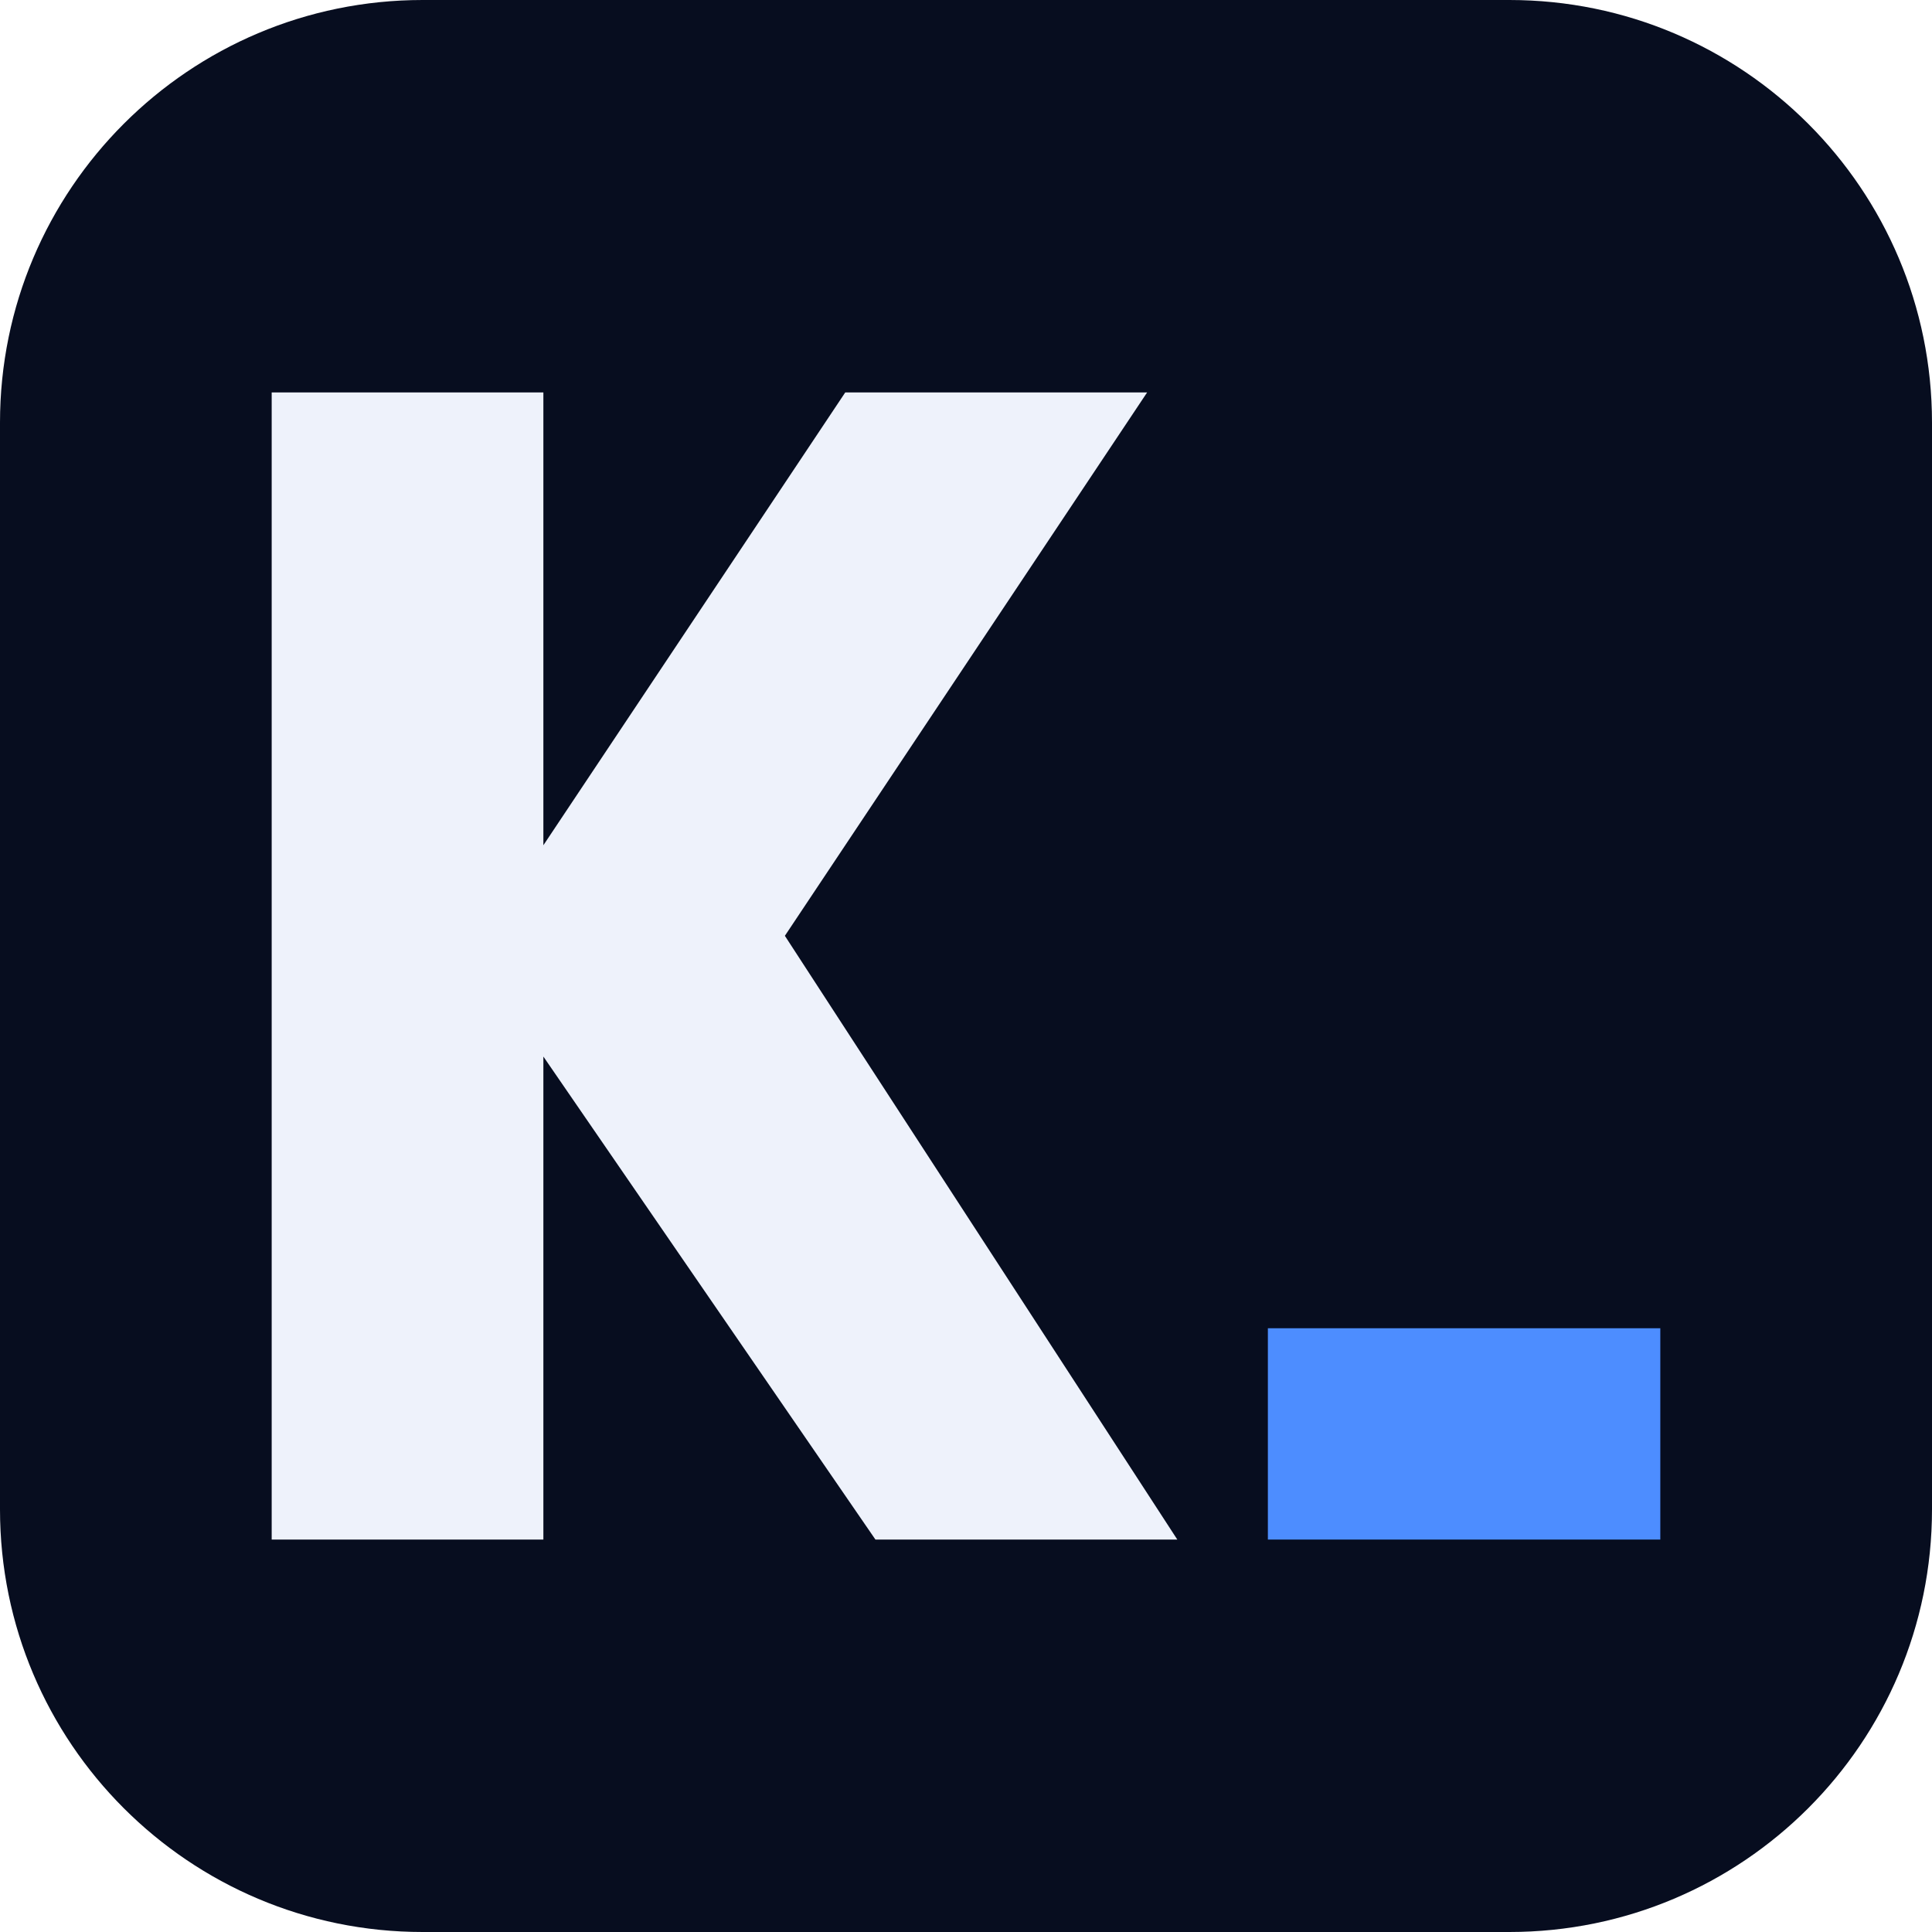
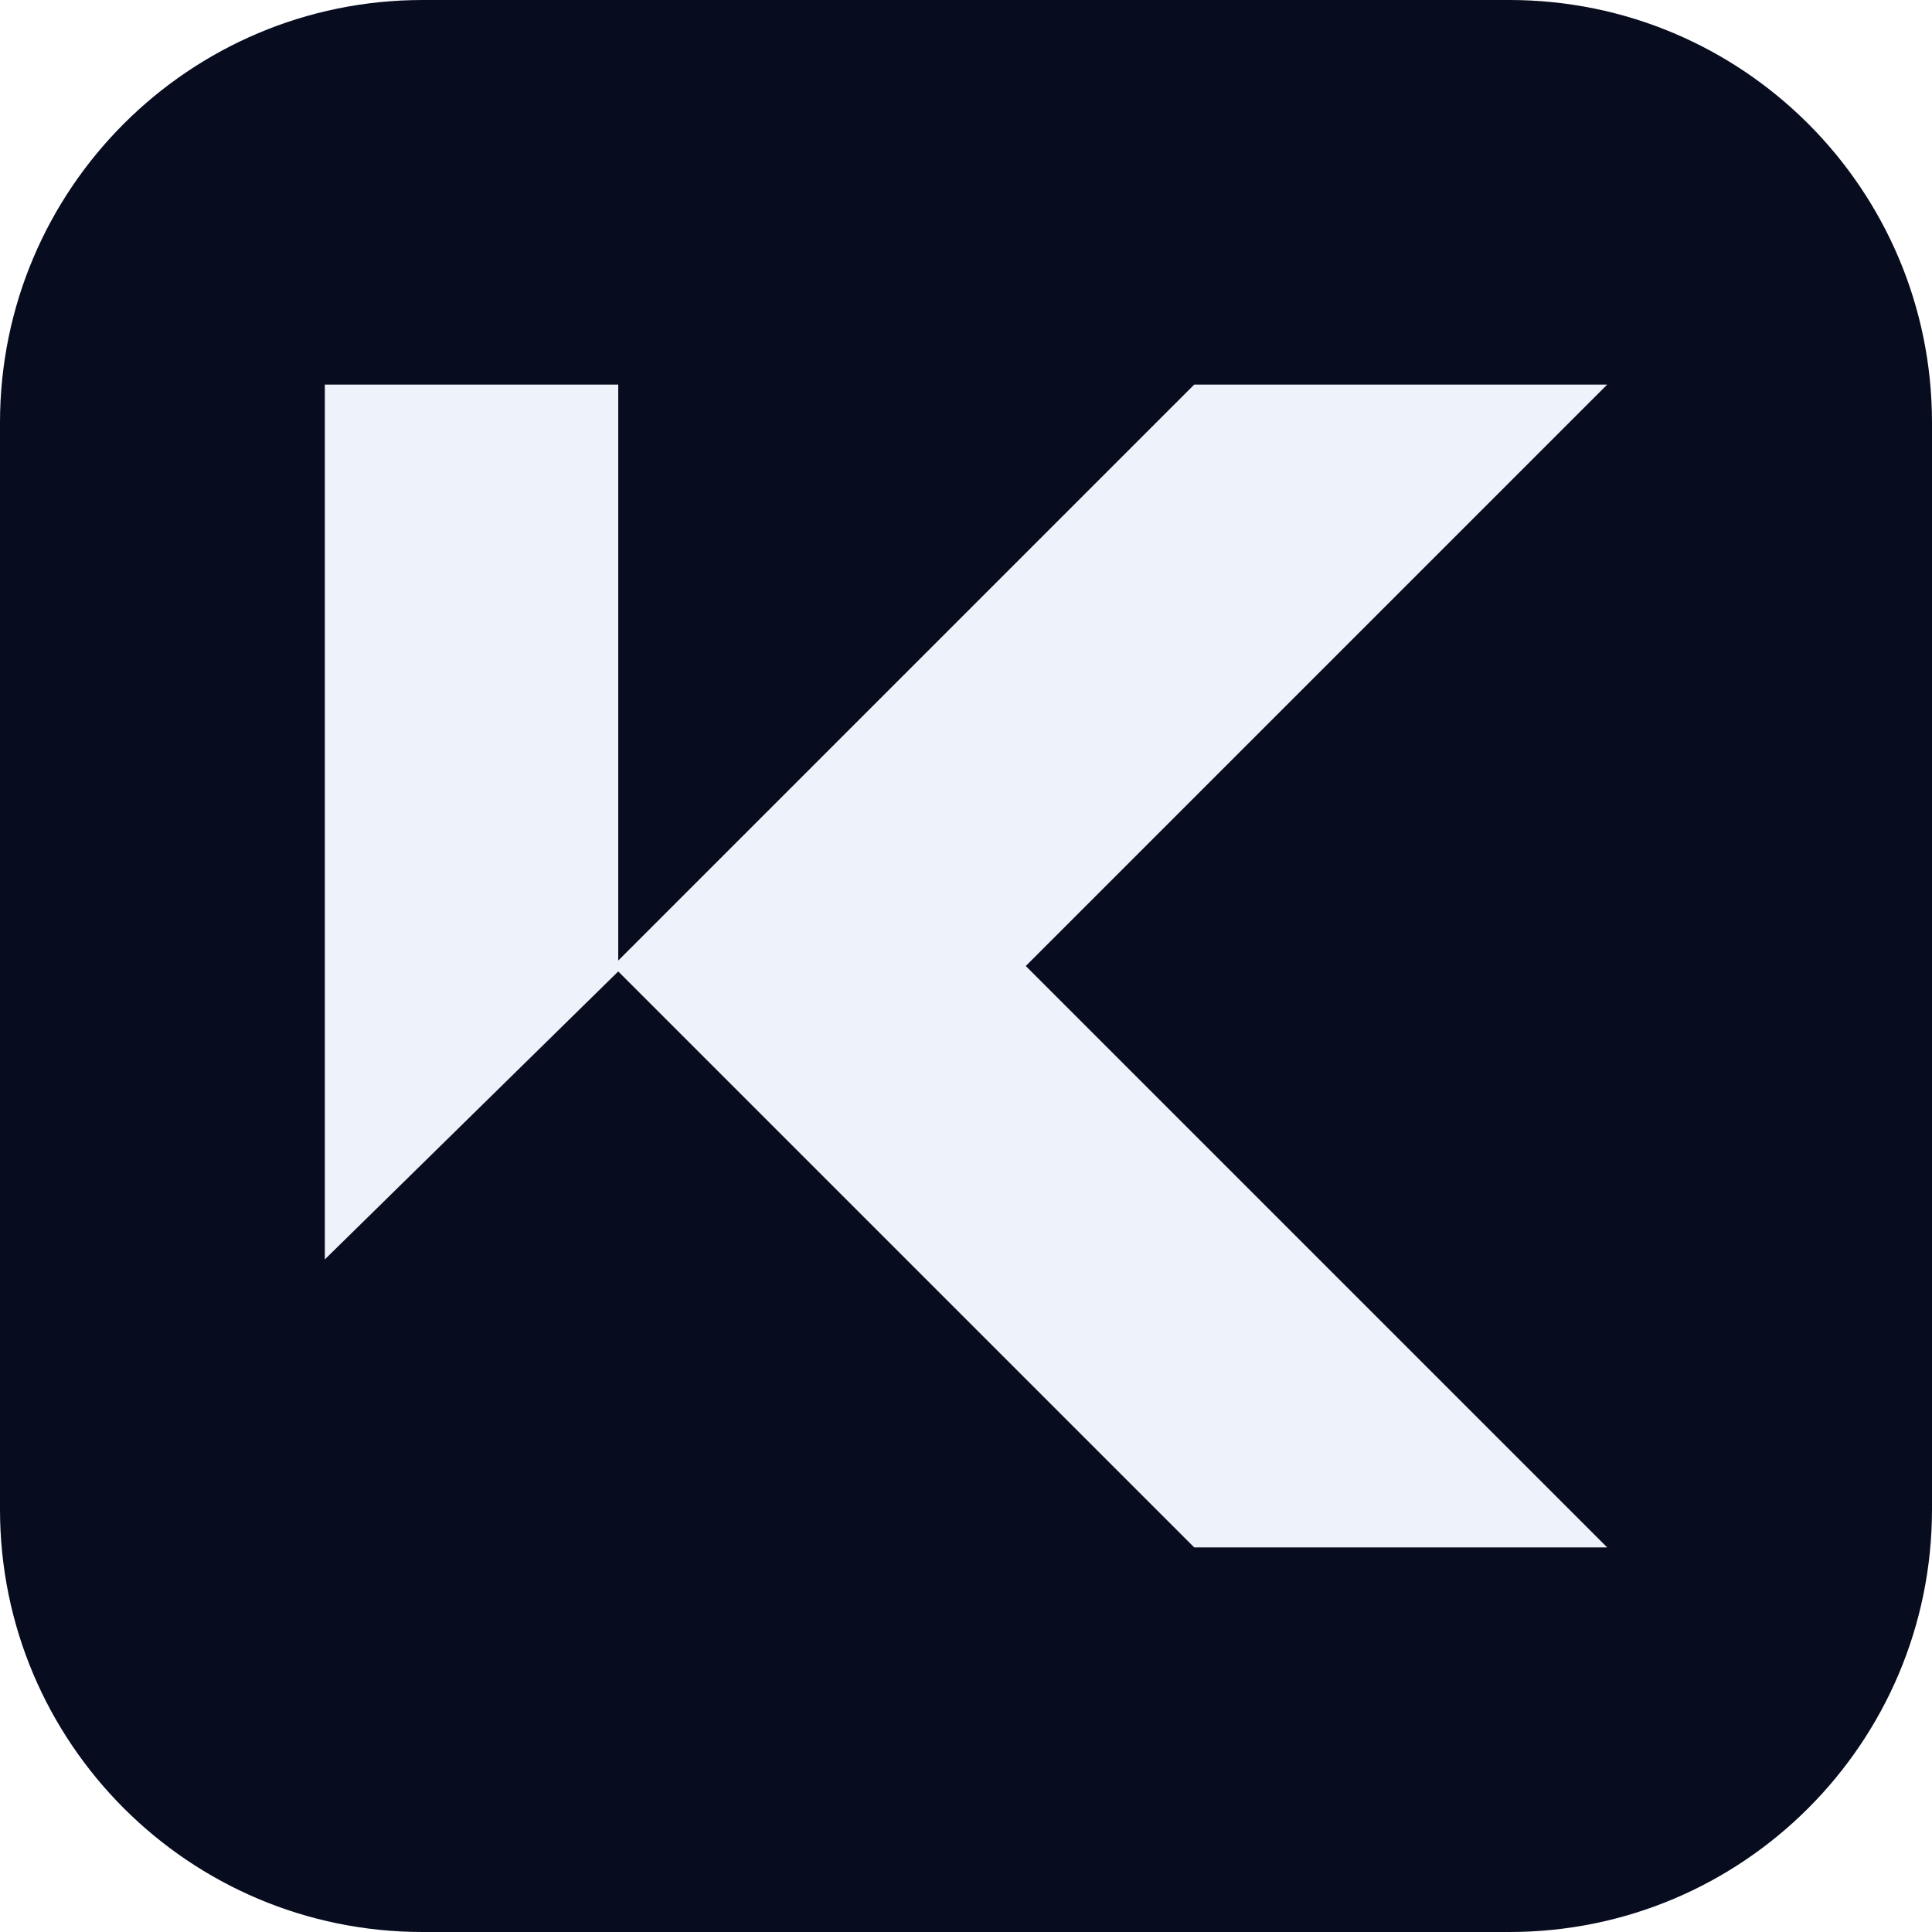
<svg xmlns="http://www.w3.org/2000/svg" viewBox="0 0 64 64">
  <rect width="64" height="64" rx="14" fill="#070d1f" />
-   <path fill="#eef2fb" d="M9 13h9v15l10-15h10L26 31l13 20H29L18 35v16H9z" />
-   <rect x="42" y="44" width="13" height="7" fill="#4d8dff" />
+   <path fill="#eef2fb" d="M10.76 12.74 20.48 12.74 20.48 31.82 39.56 12.74 53.24 12.74 33.98 32.0 53.24 51.26 39.56 51.26 20.48 32.18 10.76 41.72Z" />
</svg>
